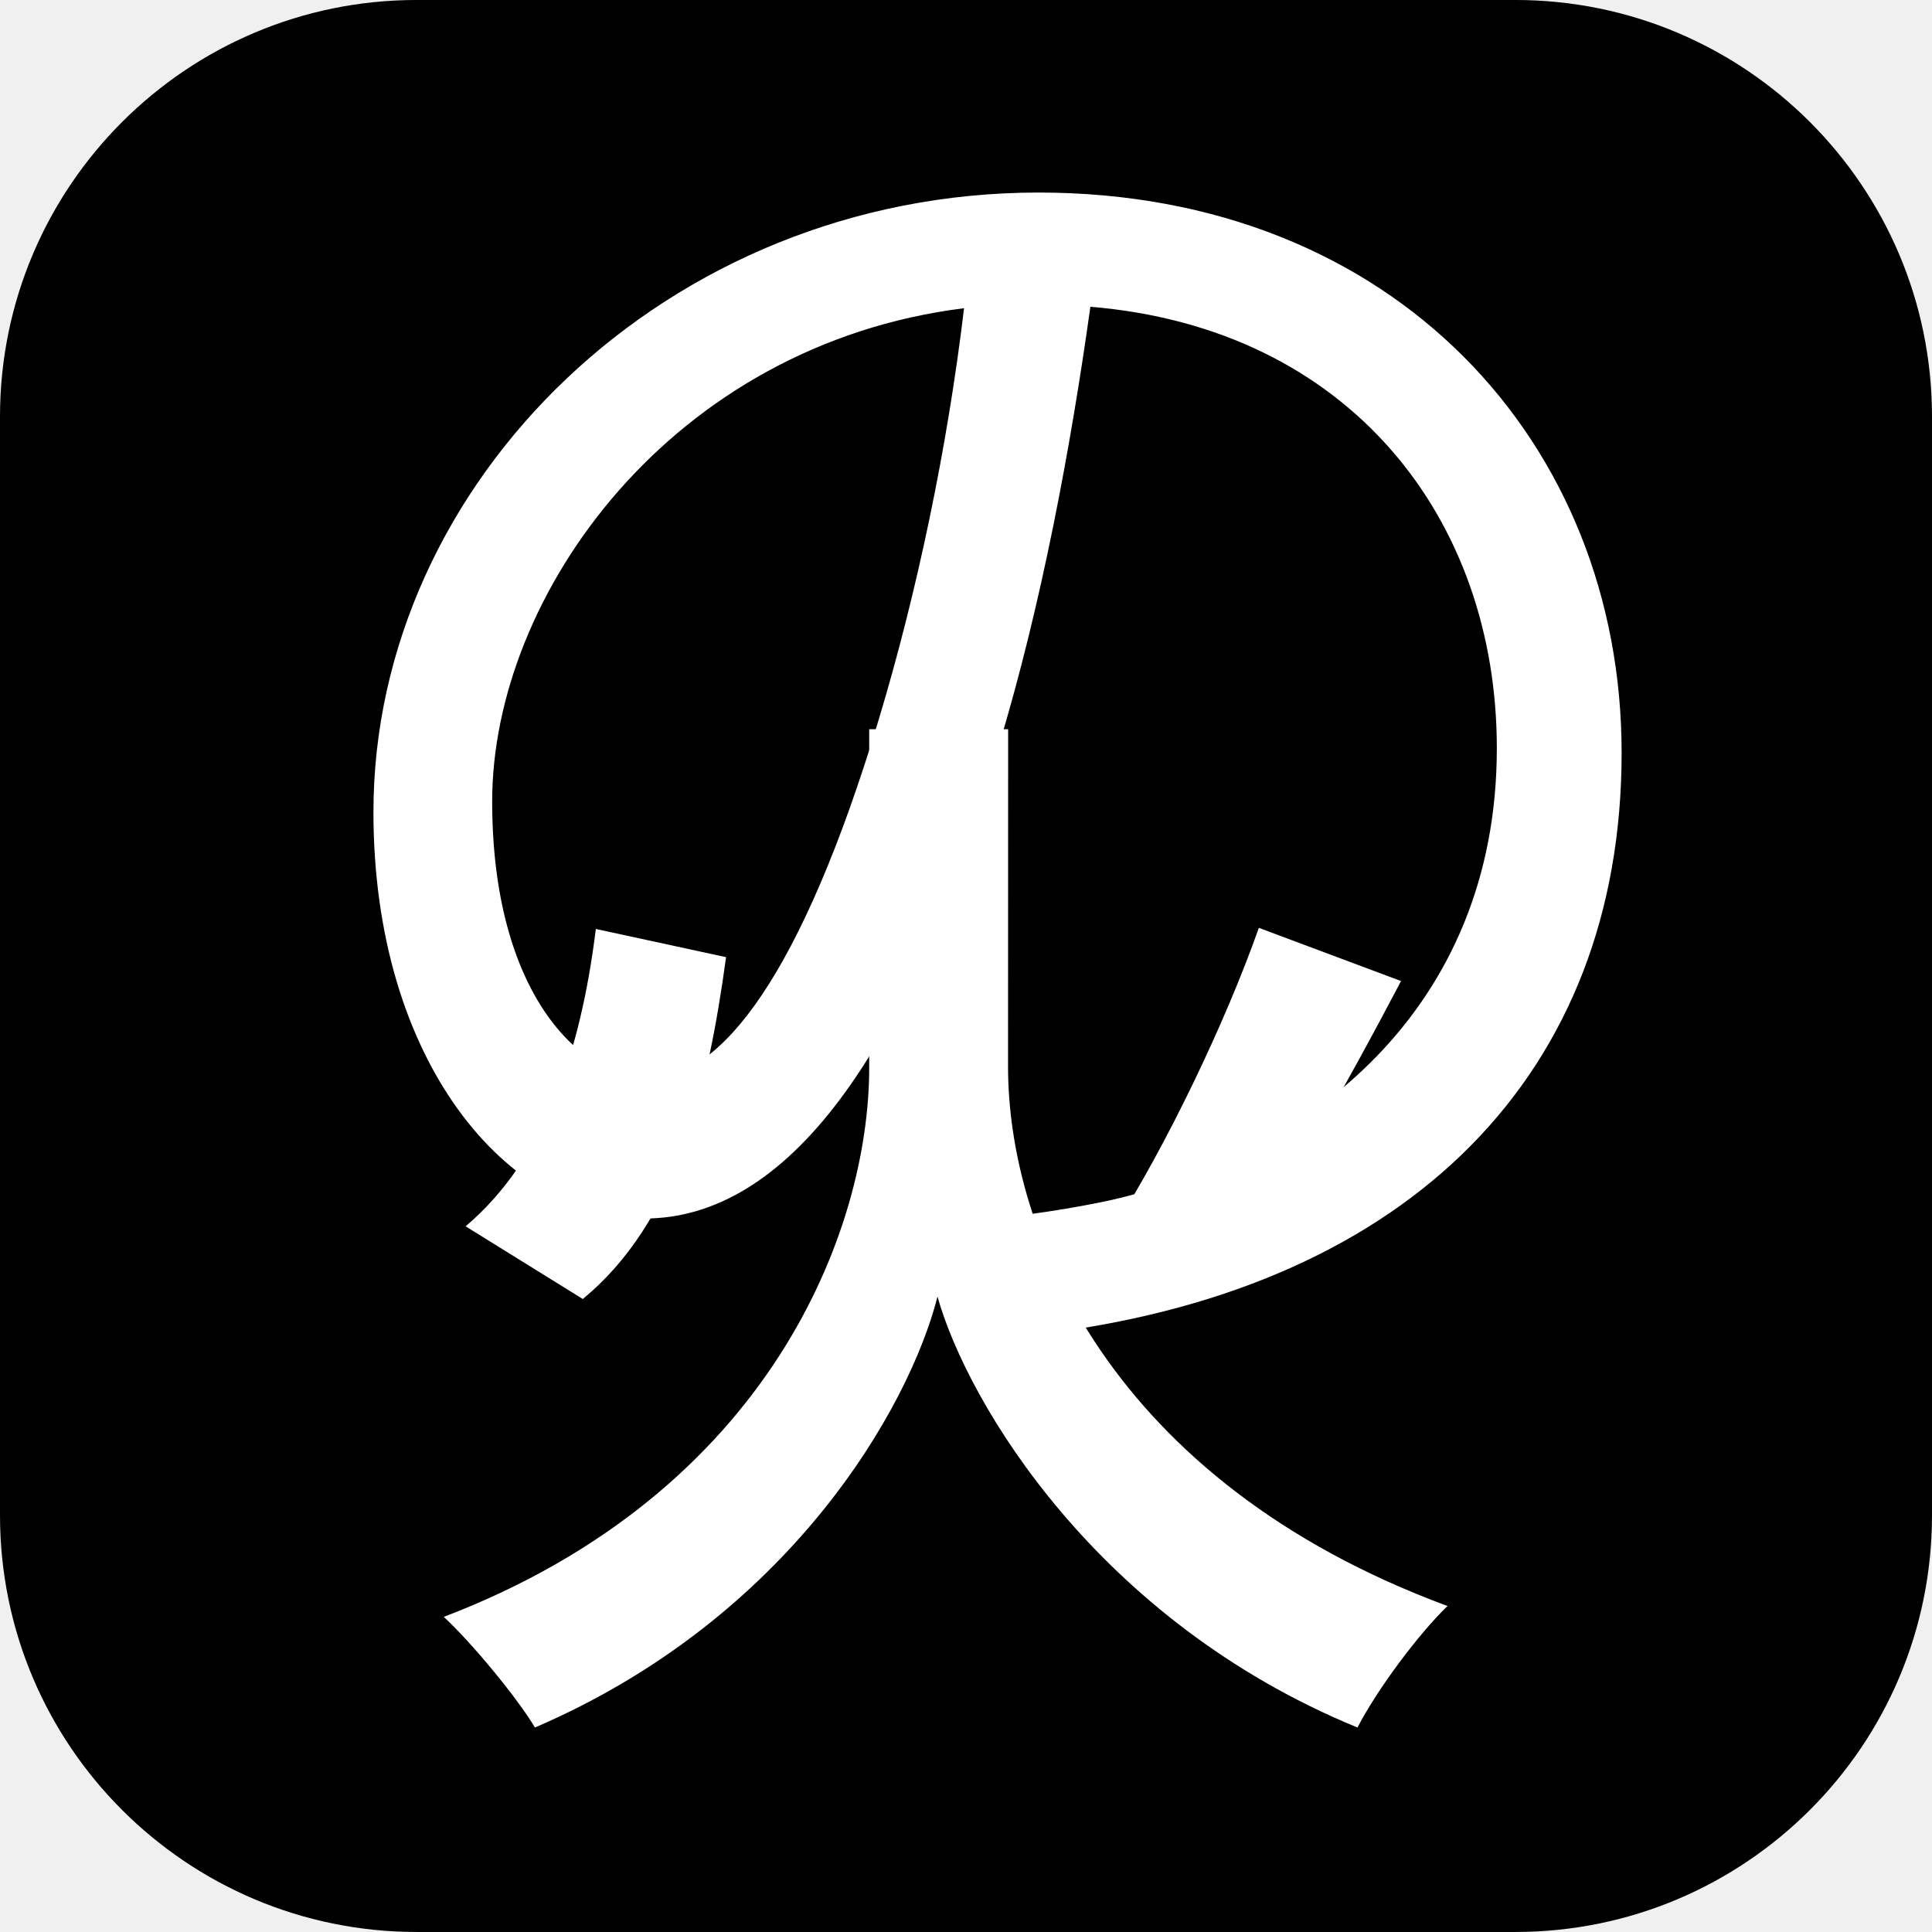
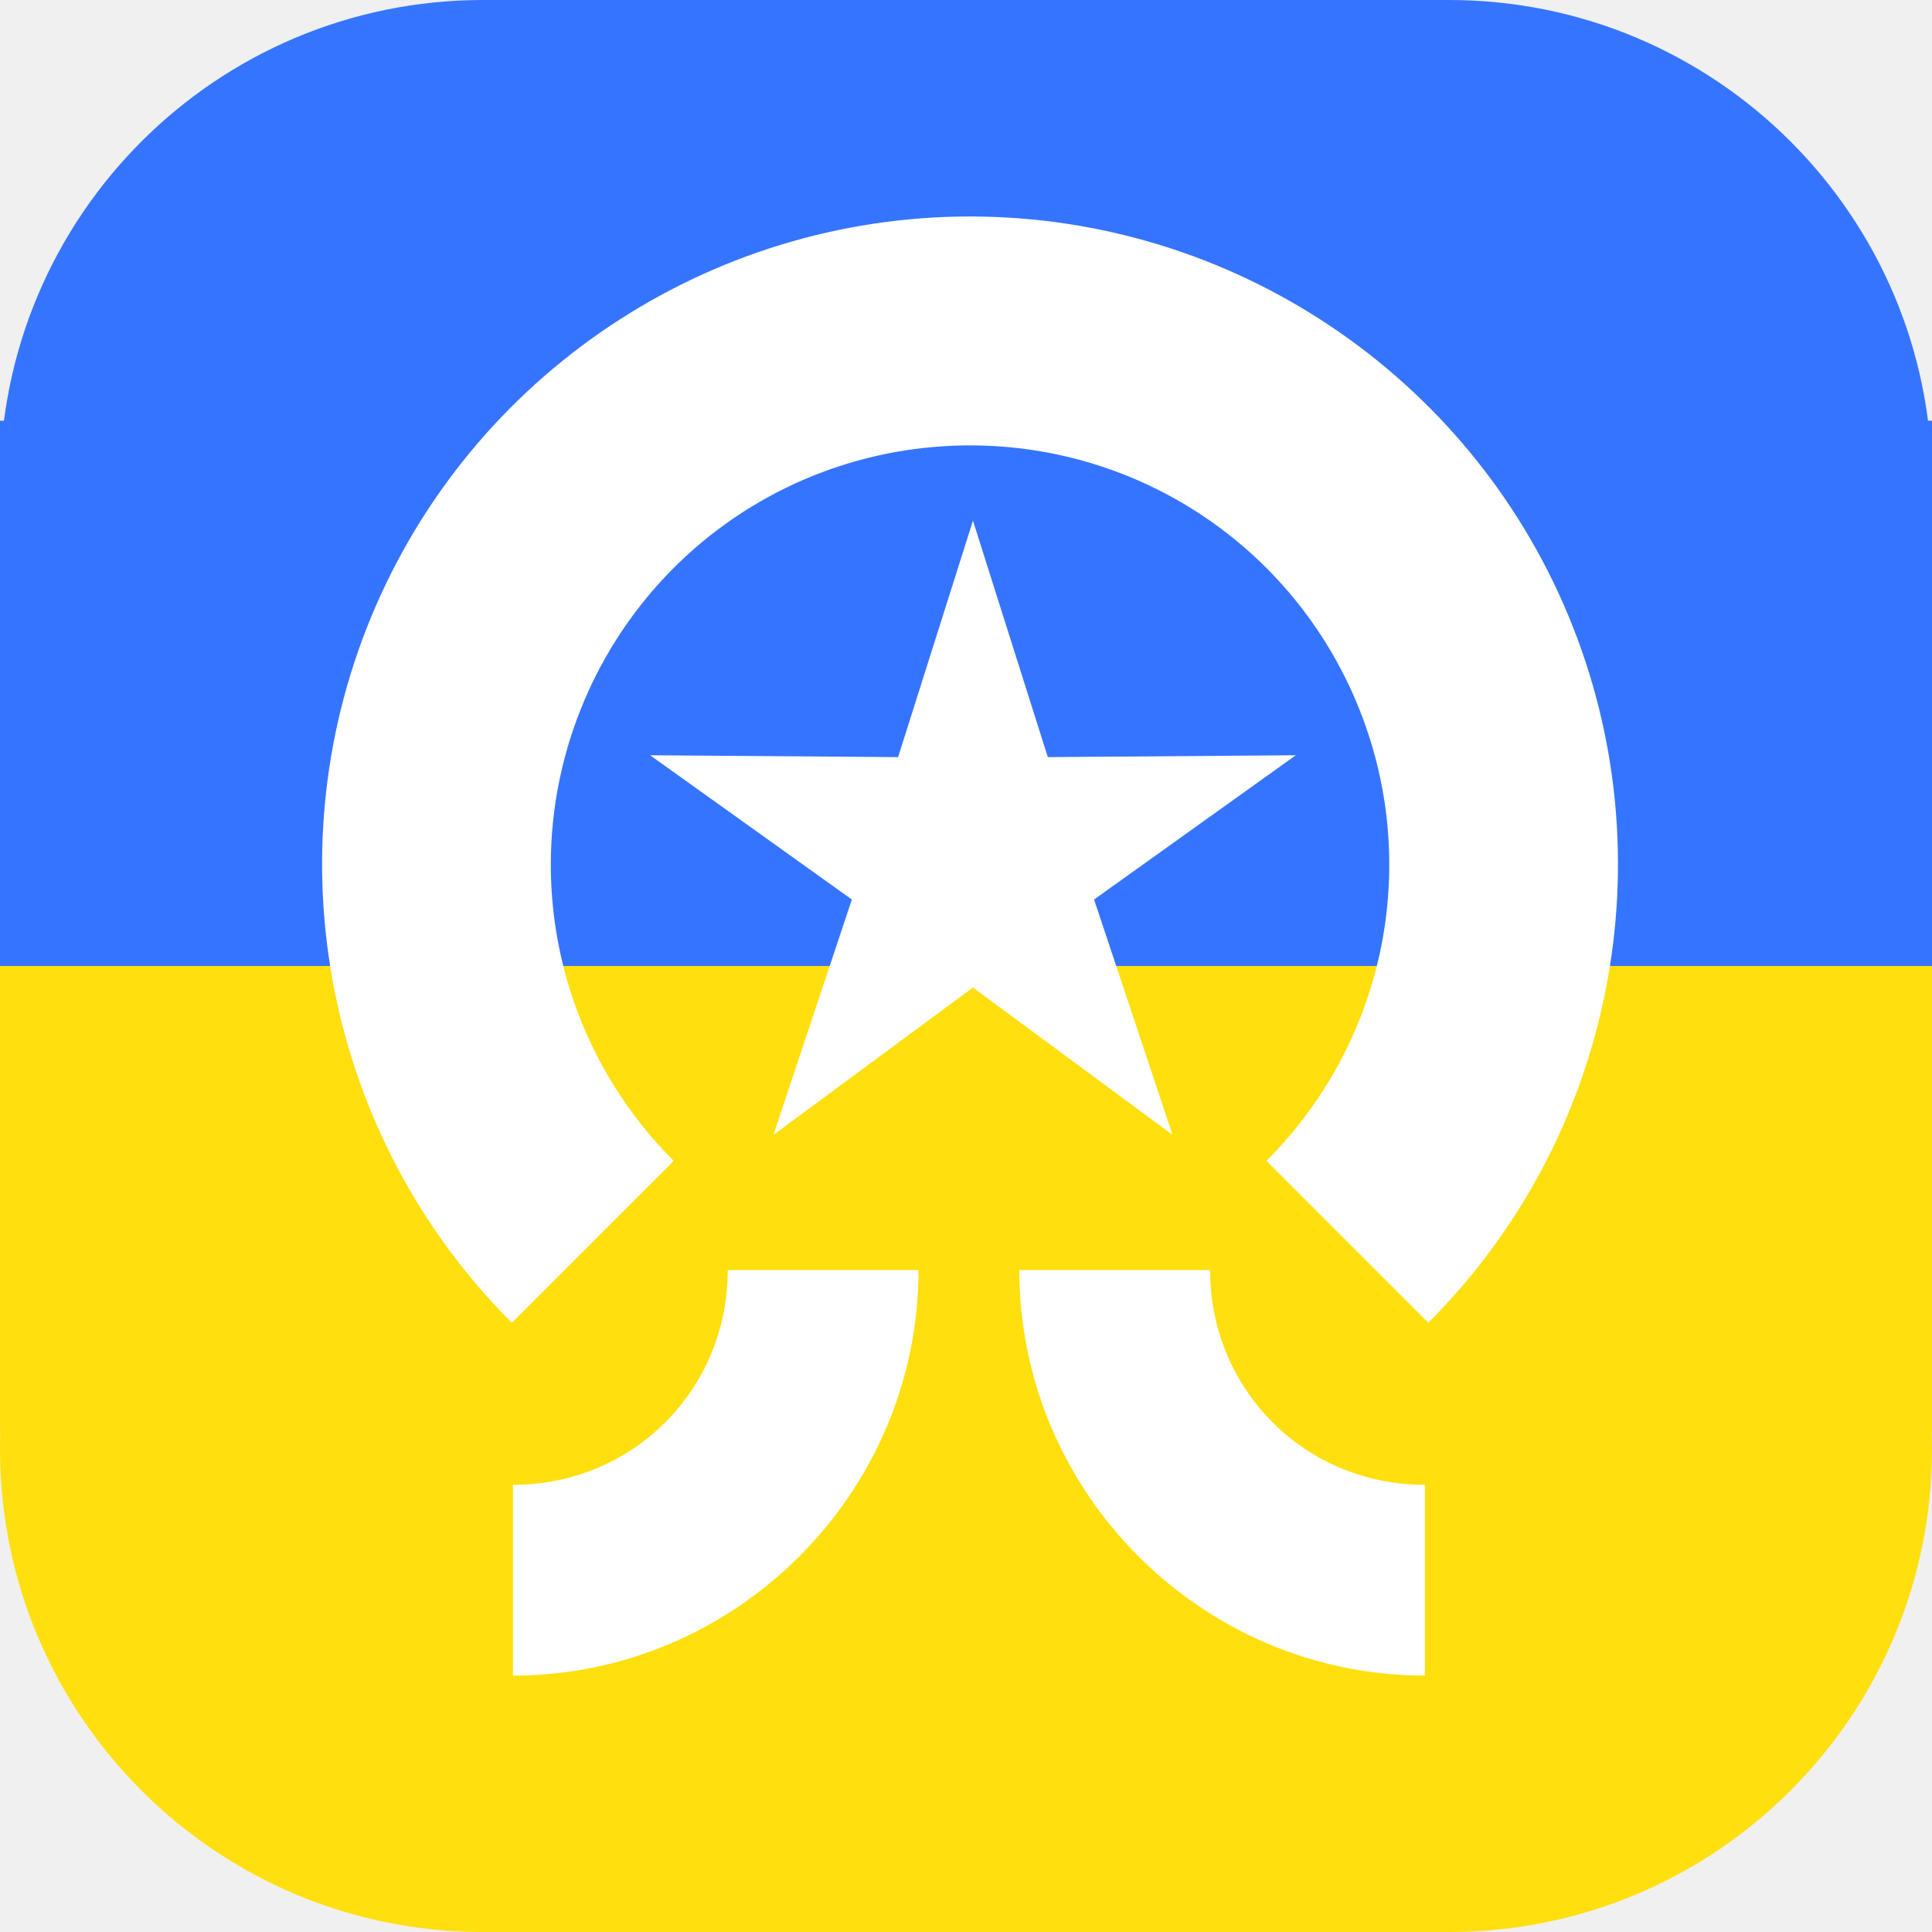
- <svg xmlns="http://www.w3.org/2000/svg" width="18.842mm" height="18.842mm" viewBox="0 0 18.842 18.842" version="1.1" id="svg8">
-   <defs id="defs2" />
-   <g id="layer1" transform="translate(-24.13701,-147.5062)">
-     <rect style="fill:#000000;fill-opacity:1;stroke:none;stroke-width:14.235;stroke-linecap:round;stroke-linejoin:miter;stroke-miterlimit:4;stroke-dasharray:none;stroke-opacity:1;paint-order:normal" id="rect829" width="18.842" height="18.842" x="24.137" y="147.506" ry="4.064" />
-     <g aria-label="火" style="font-style:normal;font-weight:normal;font-size:10.583px;line-height:1.25;font-family:sans-serif;letter-spacing:0px;word-spacing:0px;fill:#ffffff;fill-opacity:1;stroke:none;stroke-width:0.265" id="text817">
-       <path d="m 33.969,154.618 h -1.355 v 3.302 c 0,1.577 -0.963,4.138 -4.149,5.355 0.275,0.254 0.72,0.794 0.889,1.079 2.487,-1.069 3.651,-3.122 3.926,-4.202 0.296,1.048 1.566,3.164 4.096,4.202 0.191,-0.37 0.593,-0.91 0.878,-1.185 -3.291,-1.217 -4.286,-3.651 -4.286,-5.26 z m 2.445,1.937 c -0.328,0.931 -0.91,2.138 -1.418,2.932 l 1.101,0.466 c 0.529,-0.72 1.164,-1.852 1.704,-2.879 z m -6.466,0.011 c -0.148,1.196 -0.497,2.244 -1.27,2.9 l 1.143,0.709 c 0.91,-0.751 1.217,-2.011 1.397,-3.334 z" style="font-style:normal;font-variant:normal;font-weight:bold;font-stretch:normal;font-family:sans-serif;-inkscape-font-specification:'sans-serif Bold';fill:#ffffff;fill-opacity:1;stroke-width:0.265" id="path853" />
-     </g>
-     <g aria-label="の" style="font-style:normal;font-weight:normal;font-size:14.845px;line-height:1.25;font-family:sans-serif;letter-spacing:0px;word-spacing:0px;fill:#ffffff;fill-opacity:1;stroke:none;stroke-width:0.371" id="text825">
-       <path d="m 39.952,154.847 c 0,-3.014 -2.212,-5.463 -5.686,-5.463 -3.622,0 -6.487,2.821 -6.487,6.042 0,2.45 1.321,3.964 2.642,3.964 1.381,0 2.553,-1.559 3.459,-4.617 0.416,-1.381 0.698,-2.895 0.891,-4.275 2.524,0.208 3.964,2.064 3.964,4.305 0,2.568 -1.871,3.979 -3.771,4.409 -0.341,0.074 -0.802,0.148 -1.277,0.193 l 0.698,1.099 c 3.518,-0.46 5.567,-2.539 5.567,-5.656 z m -11.015,0.475 c 0,-2.019 1.752,-4.454 4.602,-4.81 -0.163,1.366 -0.46,2.776 -0.831,4.008 -0.757,2.509 -1.544,3.504 -2.242,3.504 -0.668,0 -1.529,-0.831 -1.529,-2.702 z" style="fill:#ffffff;fill-opacity:1;stroke-width:0.371" id="path850" />
+ <svg xmlns="http://www.w3.org/2000/svg" id="svg1023" version="1.1" viewBox="0 0 190.5 190.5" height="190.5mm" width="190.5mm">
+   <defs id="defs1017" />
+   <g transform="translate(-8.112652,13.46231)" id="layer1" style="stroke:#000000;stroke-opacity:1">
+     <rect style="fill:#ffdf0d;fill-opacity:1;stroke:none;stroke-width:5.854;stroke-linecap:round;stroke-linejoin:miter;stroke-miterlimit:4;stroke-dasharray:none;stroke-opacity:1;paint-order:normal" id="rect1718-5" width="190.5" height="45.985" x="8.113" y="81.788" ry="0" />
+     <rect style="fill:#3574ff;fill-opacity:1;stroke:none;stroke-width:6.329;stroke-linecap:round;stroke-linejoin:miter;stroke-miterlimit:4;stroke-dasharray:none;stroke-opacity:1;paint-order:normal" id="rect1718-3-5" width="190.5" height="53.764" x="8.113" y="28.024" ry="0" />
+     <rect style="fill:#ffdf0d;fill-opacity:1;stroke:none;stroke-width:8.425;stroke-linecap:round;stroke-linejoin:miter;stroke-miterlimit:4;stroke-dasharray:none;stroke-opacity:1;paint-order:normal" id="rect1718" width="190.5" height="95.25" x="8.113" y="81.788" ry="47.625" />
+     <rect style="fill:#3574ff;fill-opacity:1;stroke:none;stroke-width:8.425;stroke-linecap:round;stroke-linejoin:miter;stroke-miterlimit:4;stroke-dasharray:none;stroke-opacity:1;paint-order:normal" id="rect1718-3" width="190.5" height="95.25" x="8.113" y="-13.462" ry="47.625" />
+     <g style="fill:#ffffff;fill-opacity:1;stroke:#000000;stroke-opacity:1" id="g855" transform="matrix(3.47059,0,0,3.47059,-1314.253,-412.1001)">
+       <path id="path817-36" d="m 421.599,152.442 c 5.259,-5.259 6.837,-13.193 3.991,-20.064 -2.846,-6.871 -9.572,-11.366 -17.01,-11.366 -7.437,0 -14.164,4.495 -17.01,11.366 -2.846,6.871 -1.267,14.805 3.992,20.064 l 4.599,-4.599 c -3.412,-3.412 -4.428,-8.519 -2.582,-12.977 1.847,-4.458 6.175,-7.35 11.001,-7.35 4.825,0 9.154,2.891 11.001,7.35 1.847,4.458 0.831,9.565 -2.581,12.977 z" style="color:#000000;font-style:normal;font-variant:normal;font-weight:normal;font-stretch:normal;font-size:medium;line-height:normal;font-family:sans-serif;font-variant-ligatures:normal;font-variant-position:normal;font-variant-caps:normal;font-variant-numeric:normal;font-variant-alternates:normal;font-feature-settings:normal;text-indent:0;text-align:start;text-decoration:none;text-decoration-line:none;text-decoration-style:solid;text-decoration-color:#000000;letter-spacing:normal;word-spacing:normal;text-transform:none;writing-mode:lr-tb;direction:ltr;text-orientation:mixed;dominant-baseline:auto;baseline-shift:baseline;text-anchor:start;white-space:normal;shape-padding:0;clip-rule:nonzero;display:inline;overflow:visible;visibility:visible;opacity:1;isolation:auto;mix-blend-mode:normal;color-interpolation:sRGB;color-interpolation-filters:linearRGB;solid-color:#000000;solid-opacity:1;vector-effect:none;fill:#ffffff;fill-opacity:1;fill-rule:nonzero;stroke:none;stroke-width:6.504;stroke-linecap:butt;stroke-linejoin:miter;stroke-miterlimit:4;stroke-dasharray:none;stroke-dashoffset:0;stroke-opacity:1;color-rendering:auto;image-rendering:auto;shape-rendering:auto;text-rendering:auto;enable-background:accumulate" />
+       <path id="path817-3-0" d="m 401.696,150.945 c 0,3.403 -2.7,6.102 -6.102,6.102 v 5.42 c 6.332,0 11.522,-5.191 11.522,-11.522 z" style="color:#000000;font-style:normal;font-variant:normal;font-weight:normal;font-stretch:normal;font-size:medium;line-height:normal;font-family:sans-serif;font-variant-ligatures:normal;font-variant-position:normal;font-variant-caps:normal;font-variant-numeric:normal;font-variant-alternates:normal;font-feature-settings:normal;text-indent:0;text-align:start;text-decoration:none;text-decoration-line:none;text-decoration-style:solid;text-decoration-color:#000000;letter-spacing:normal;word-spacing:normal;text-transform:none;writing-mode:lr-tb;direction:ltr;text-orientation:mixed;dominant-baseline:auto;baseline-shift:baseline;text-anchor:start;white-space:normal;shape-padding:0;clip-rule:nonzero;display:inline;overflow:visible;visibility:visible;opacity:1;isolation:auto;mix-blend-mode:normal;color-interpolation:sRGB;color-interpolation-filters:linearRGB;solid-color:#000000;solid-opacity:1;vector-effect:none;fill:#ffffff;fill-opacity:1;fill-rule:nonzero;stroke:none;stroke-width:5.42;stroke-linecap:butt;stroke-linejoin:miter;stroke-miterlimit:4;stroke-dasharray:none;stroke-dashoffset:0;stroke-opacity:1;color-rendering:auto;image-rendering:auto;shape-rendering:auto;text-rendering:auto;enable-background:accumulate" />
+       <path id="path817-3-7-6" d="m 415.4,150.945 c 0,3.403 2.7,6.102 6.102,6.102 v 5.42 c -6.332,0 -11.522,-5.191 -11.522,-11.522 z" style="color:#000000;font-style:normal;font-variant:normal;font-weight:normal;font-stretch:normal;font-size:medium;line-height:normal;font-family:sans-serif;font-variant-ligatures:normal;font-variant-position:normal;font-variant-caps:normal;font-variant-numeric:normal;font-variant-alternates:normal;font-feature-settings:normal;text-indent:0;text-align:start;text-decoration:none;text-decoration-line:none;text-decoration-style:solid;text-decoration-color:#000000;letter-spacing:normal;word-spacing:normal;text-transform:none;writing-mode:lr-tb;direction:ltr;text-orientation:mixed;dominant-baseline:auto;baseline-shift:baseline;text-anchor:start;white-space:normal;shape-padding:0;clip-rule:nonzero;display:inline;overflow:visible;visibility:visible;opacity:1;isolation:auto;mix-blend-mode:normal;color-interpolation:sRGB;color-interpolation-filters:linearRGB;solid-color:#000000;solid-opacity:1;vector-effect:none;fill:#ffffff;fill-opacity:1;fill-rule:nonzero;stroke:none;stroke-width:5.42;stroke-linecap:butt;stroke-linejoin:miter;stroke-miterlimit:4;stroke-dasharray:none;stroke-dashoffset:0;stroke-opacity:1;color-rendering:auto;image-rendering:auto;shape-rendering:auto;text-rendering:auto;enable-background:accumulate" />
+       <path style="fill:#ffffff;fill-opacity:1;stroke:none;stroke-width:5.783;stroke-linecap:butt;stroke-linejoin:miter;stroke-miterlimit:4;stroke-dasharray:none;stroke-opacity:1" id="path885-2" d="m 408.663,129.654 2.127,6.718 7.046,-0.053 -5.732,4.099 2.228,6.685 -5.669,-4.185 -5.669,4.185 2.228,-6.685 -5.732,-4.099 7.046,0.053 z" />
    </g>
  </g>
</svg>
